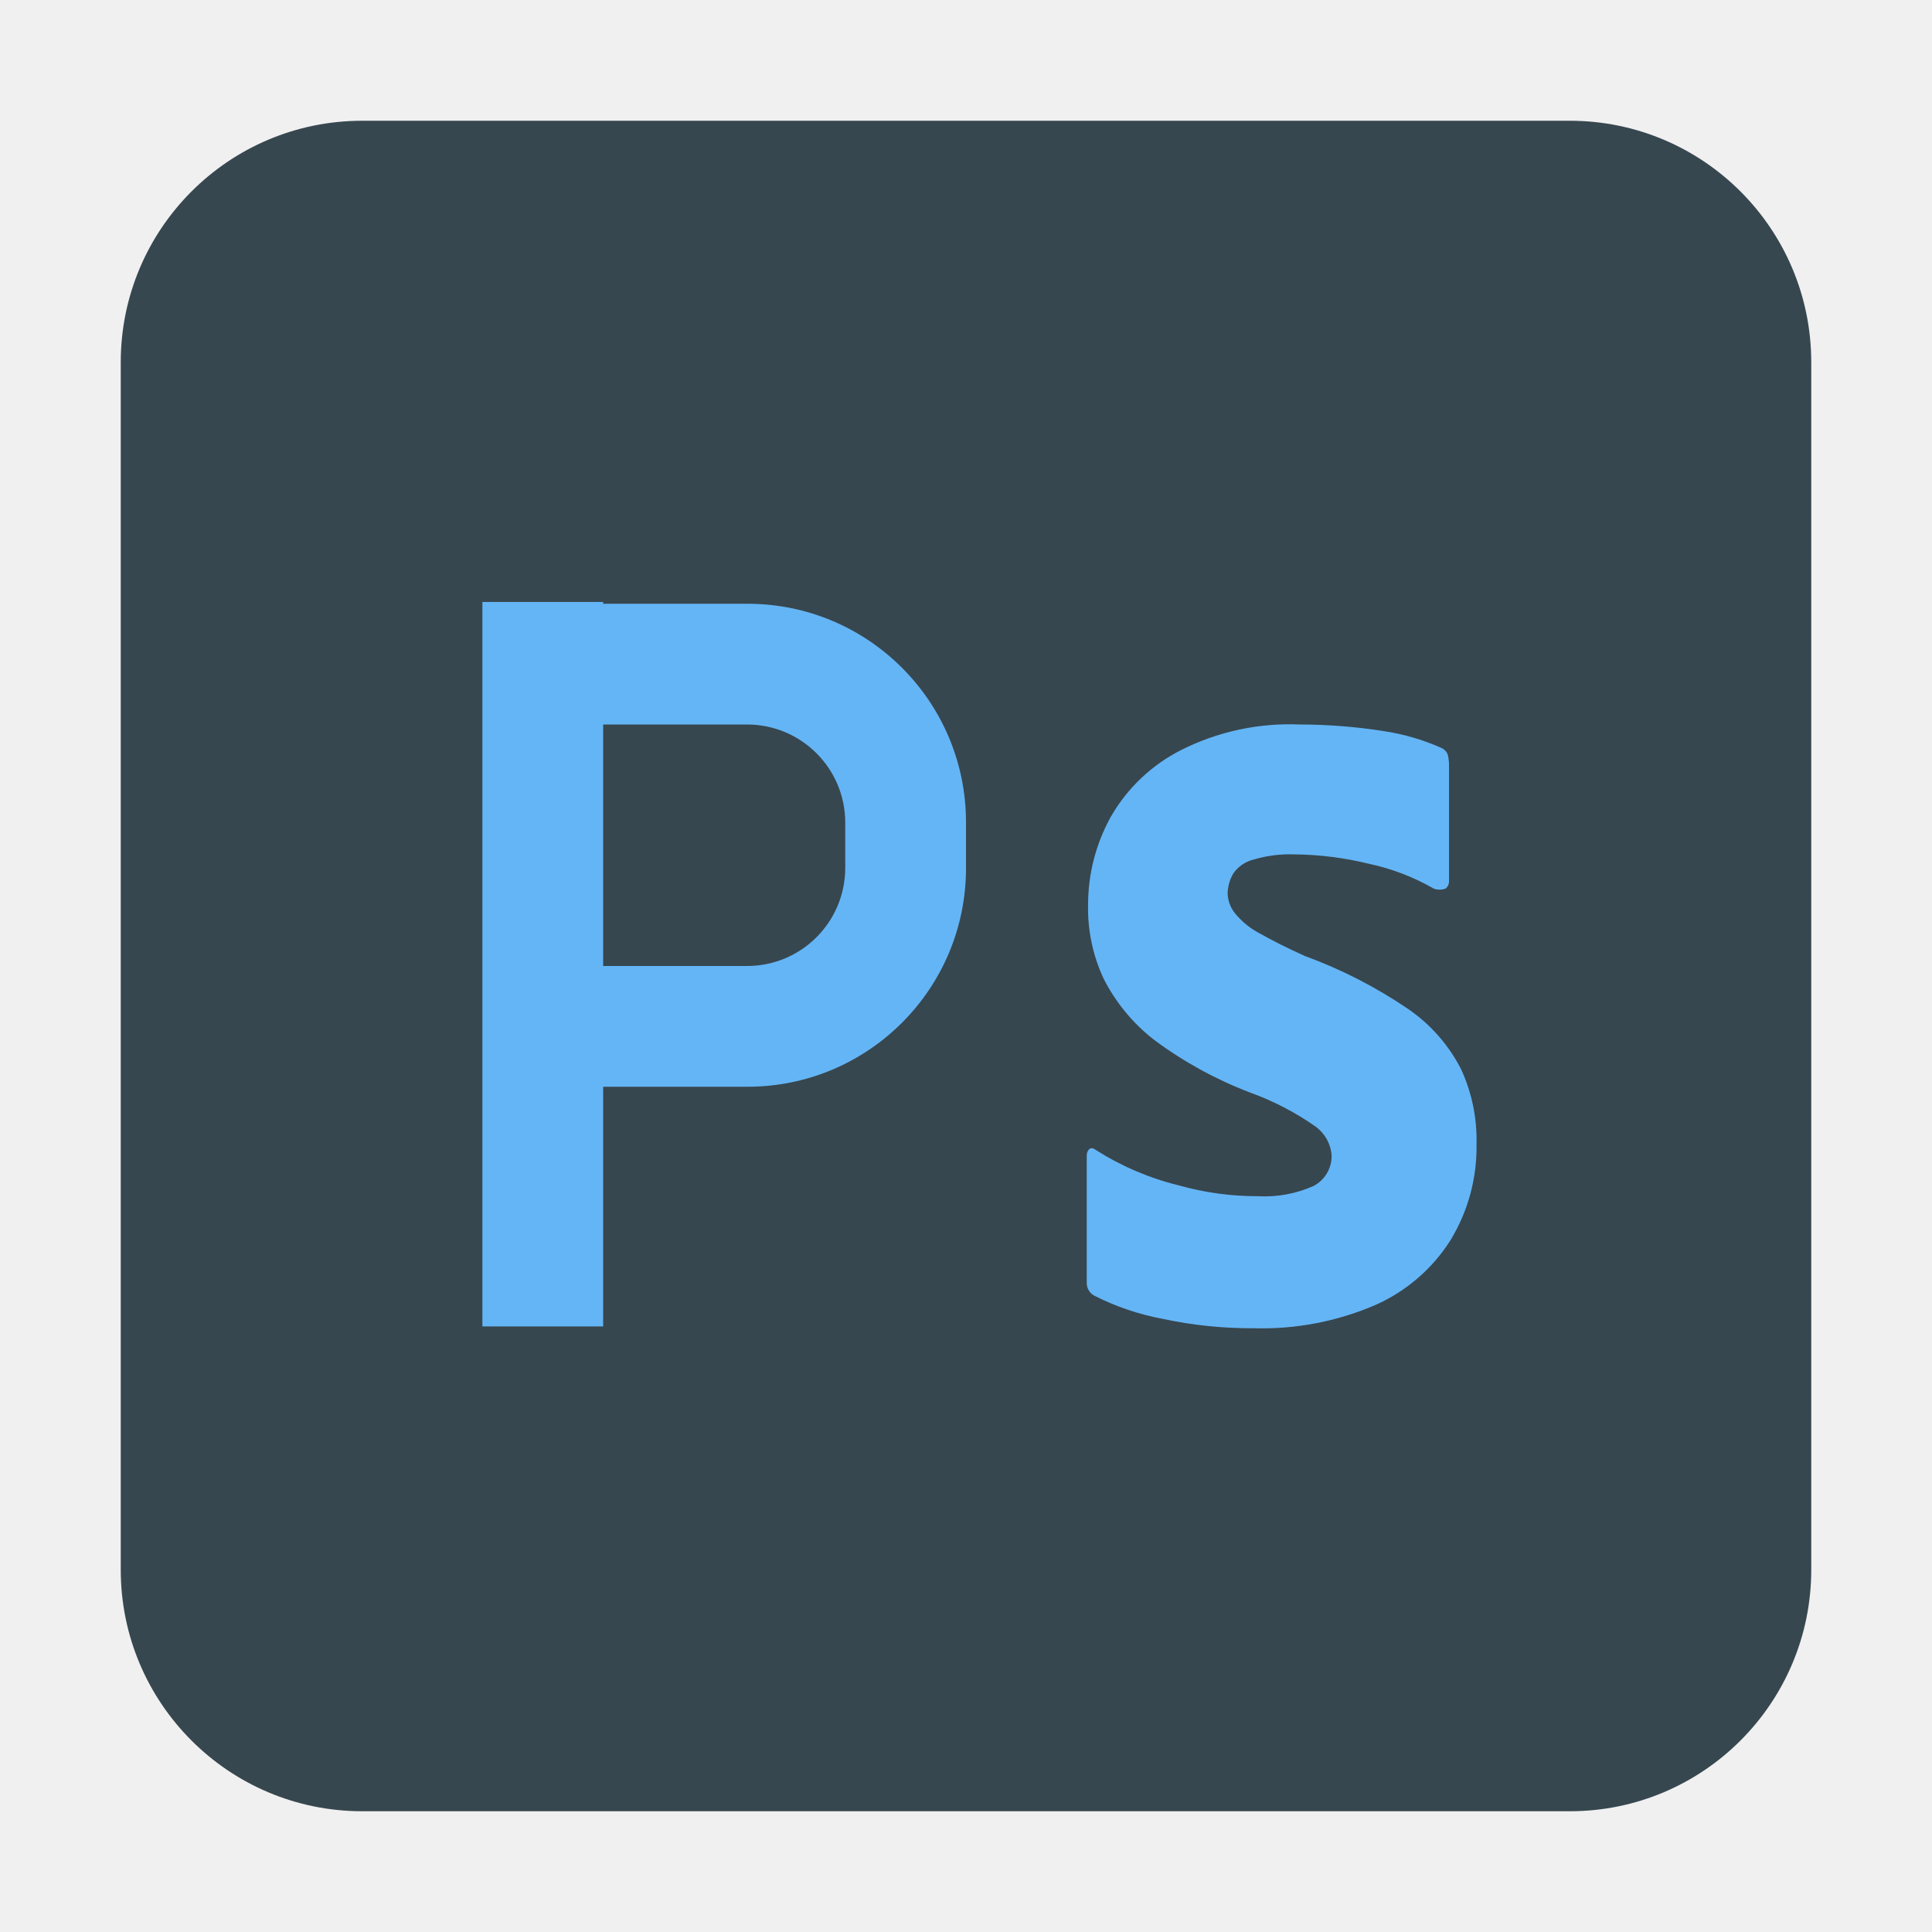
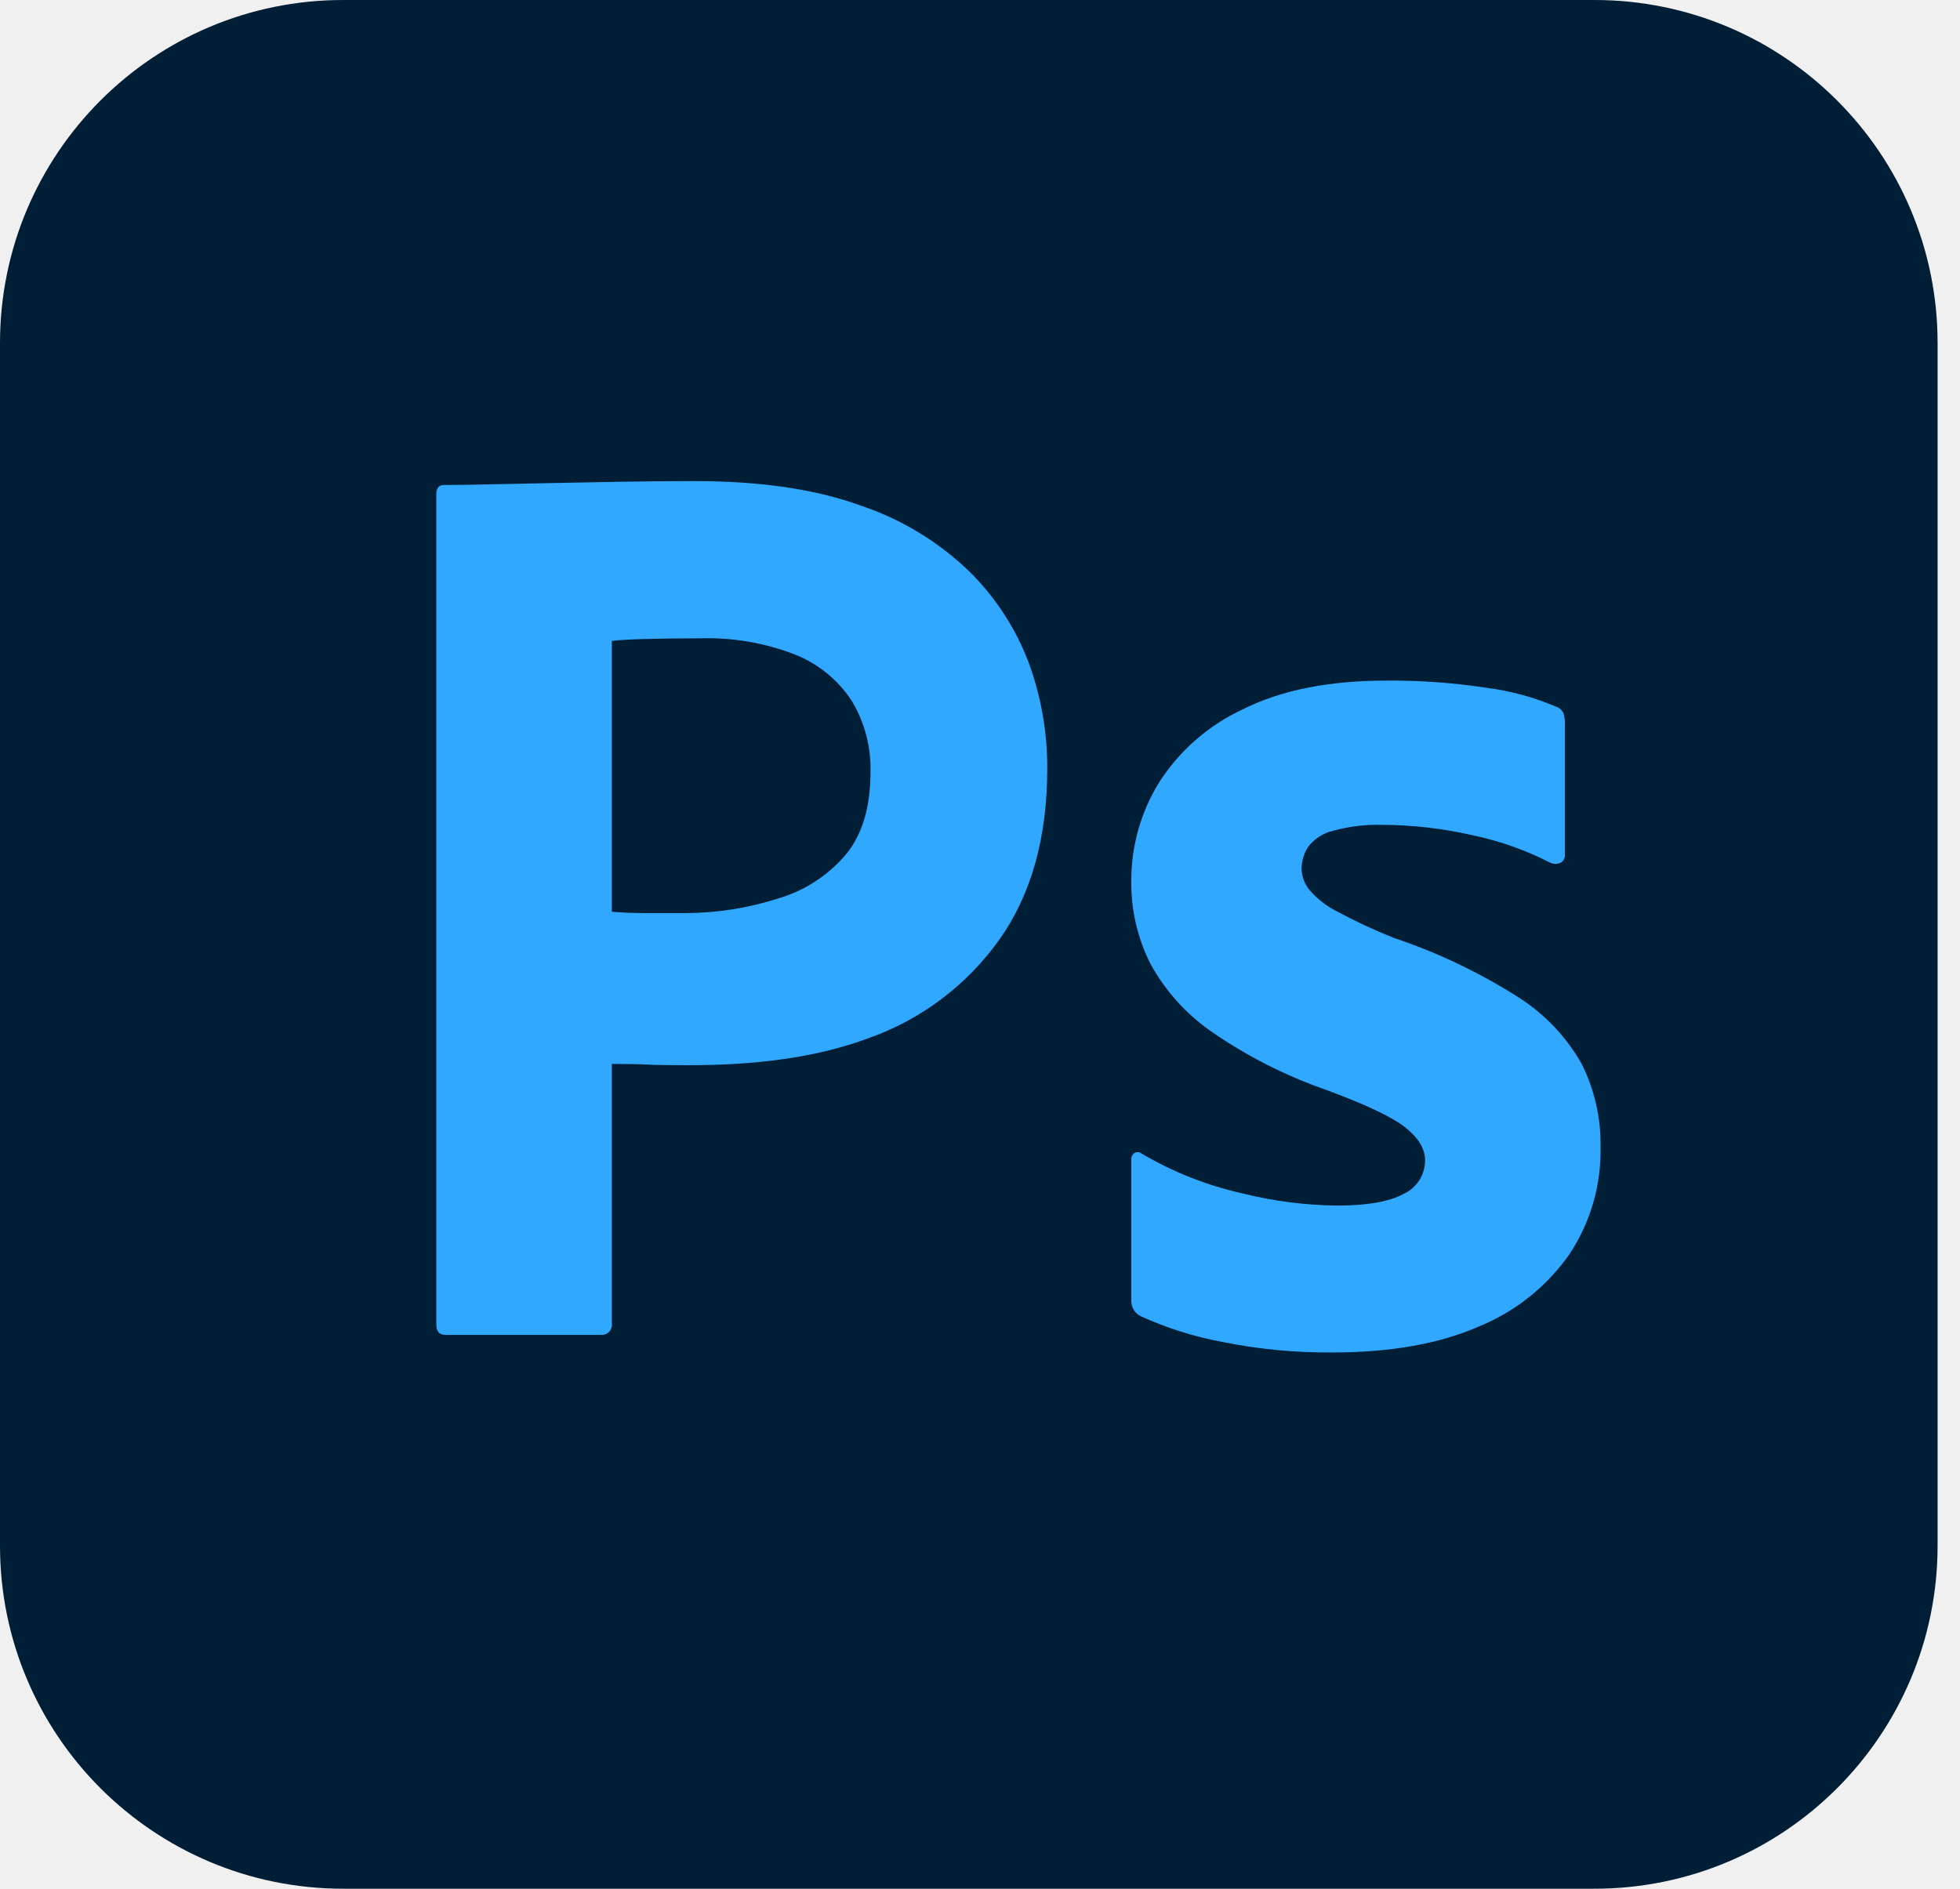
- <svg xmlns="http://www.w3.org/2000/svg" viewBox="0 0 32 32">
-   <rect width="28" height="28" x="2" y="2" fill="#37474f" rx="4" />
-   <path fill="#64b5f6" d="M23.744 14.716a3.7 3.7 0 0 0-1.066-.408 5.4 5.4 0 0 0-1.245-.157 2.1 2.1 0 0 0-.666.085.57.57 0 0 0-.345.24.7.7 0 0 0-.089.324.56.56 0 0 0 .111.313 1.3 1.3 0 0 0 .378.324q.386.217.79.397a7.8 7.8 0 0 1 1.71.877 2.7 2.7 0 0 1 .878.998 2.8 2.8 0 0 1 .256 1.238 2.96 2.96 0 0 1-.434 1.599 2.83 2.83 0 0 1-1.244 1.07 4.75 4.75 0 0 1-2.011.384 7 7 0 0 1-1.511-.156 4.2 4.2 0 0 1-1.134-.385.24.24 0 0 1-.122-.228v-2.092a.14.14 0 0 1 .044-.108c.034-.024.067-.012.1.012a4.6 4.6 0 0 0 1.378.59 4.8 4.8 0 0 0 1.311.18 2 2 0 0 0 .923-.169.56.56 0 0 0 .3-.505.65.65 0 0 0-.267-.48 4.6 4.6 0 0 0-1.089-.565 6.6 6.6 0 0 1-1.578-.866 3 3 0 0 1-.844-1.021 2.76 2.76 0 0 1-.256-1.226 3 3 0 0 1 .378-1.455 2.8 2.8 0 0 1 1.167-1.105A4 4 0 0 1 21.533 12a9 9 0 0 1 1.378.108 3.7 3.7 0 0 1 .956.277.2.2 0 0 1 .11.108.7.7 0 0 1 .023.144v1.96a.15.15 0 0 1-.056.12.28.28 0 0 1-.2 0M12.38 10H9.99v-.03h-2v12h2V18h2.39A3.62 3.62 0 0 0 16 14.38v-.76A3.62 3.62 0 0 0 12.38 10M14 14.38A1.626 1.626 0 0 1 12.38 16H9.99v-4h2.39A1.626 1.626 0 0 1 14 13.62Z" />
+ <svg xmlns="http://www.w3.org/2000/svg" width="83" height="80" viewBox="0 0 83 80" fill="none">
+   <g clip-path="url(#photoshop__clip0_906_1855)">
+     <path d="M67.521 0H14.53C6.505 0 0 6.505 0 14.53V65.47C0 73.495 6.505 80 14.53 80H67.521C75.546 80 82.051 73.495 82.051 65.47V14.53C82.051 6.505 75.546 0 67.521 0Z" fill="#001E36" />
+     <path d="M18.476 56.101V20.928C18.476 20.672 18.586 20.543 18.806 20.543C19.393 20.543 19.928 20.535 20.736 20.516C21.543 20.497 22.414 20.479 23.35 20.461C24.286 20.442 25.277 20.424 26.323 20.405C27.368 20.387 28.405 20.378 29.432 20.378C32.221 20.378 34.569 20.727 36.478 21.424C38.2 22.006 39.77 22.965 41.074 24.231C42.18 25.328 43.034 26.652 43.578 28.111C44.093 29.532 44.354 31.032 44.349 32.542C44.349 35.479 43.67 37.901 42.312 39.808C40.946 41.724 39.025 43.174 36.808 43.964C34.496 44.826 31.927 45.119 29.102 45.119C28.295 45.119 27.726 45.11 27.396 45.091C27.066 45.073 26.57 45.064 25.91 45.064V56.046C25.919 56.113 25.913 56.182 25.892 56.246C25.87 56.311 25.834 56.369 25.786 56.417C25.738 56.465 25.679 56.502 25.615 56.523C25.55 56.544 25.482 56.551 25.414 56.541H18.861C18.604 56.541 18.476 56.395 18.476 56.101ZM25.91 27.148V38.62C26.386 38.657 26.826 38.675 27.231 38.675H29.047C30.384 38.671 31.711 38.459 32.983 38.047C34.073 37.723 35.048 37.092 35.79 36.23C36.505 35.387 36.863 34.212 36.863 32.708C36.892 31.643 36.615 30.592 36.065 29.68C35.487 28.798 34.651 28.116 33.671 27.726C32.391 27.229 31.025 26.995 29.653 27.038C28.772 27.038 27.992 27.047 27.313 27.066C26.634 27.085 26.166 27.112 25.91 27.148Z" fill="#31A8FF" />
+     <path d="M65.631 36.534C64.597 36.002 63.495 35.614 62.356 35.378C61.101 35.09 59.818 34.943 58.531 34.938C57.834 34.919 57.139 35.002 56.467 35.185C56.039 35.281 55.658 35.525 55.393 35.873C55.214 36.153 55.118 36.477 55.118 36.809C55.128 37.131 55.244 37.441 55.448 37.69C55.77 38.066 56.163 38.375 56.604 38.598C57.389 39.021 58.197 39.398 59.026 39.727C60.873 40.345 62.638 41.186 64.282 42.231C65.403 42.938 66.329 43.912 66.98 45.066C67.526 46.158 67.8 47.367 67.778 48.588C67.811 50.201 67.35 51.786 66.457 53.129C65.501 54.493 64.173 55.554 62.631 56.184C60.961 56.918 58.897 57.285 56.439 57.285C54.877 57.301 53.319 57.153 51.788 56.845C50.582 56.624 49.408 56.254 48.293 55.744C48.172 55.682 48.072 55.587 48.004 55.47C47.936 55.353 47.902 55.219 47.907 55.083V49.139C47.901 49.081 47.91 49.022 47.934 48.968C47.959 48.915 47.997 48.869 48.045 48.836C48.092 48.809 48.147 48.798 48.201 48.803C48.255 48.807 48.306 48.829 48.348 48.864C49.665 49.64 51.094 50.206 52.586 50.542C53.901 50.872 55.249 51.047 56.604 51.065C57.888 51.065 58.833 50.9 59.439 50.57C59.712 50.445 59.944 50.243 60.105 49.989C60.266 49.735 60.35 49.44 60.347 49.139C60.347 48.662 60.072 48.204 59.521 47.763C58.971 47.322 57.852 46.79 56.164 46.166C54.435 45.565 52.797 44.732 51.292 43.69C50.217 42.941 49.331 41.952 48.705 40.8C48.164 39.715 47.89 38.517 47.907 37.305C47.904 35.848 48.304 34.419 49.063 33.176C49.928 31.808 51.171 30.718 52.641 30.039C54.255 29.232 56.273 28.829 58.696 28.828C60.114 28.817 61.532 28.918 62.934 29.131C63.95 29.26 64.943 29.528 65.885 29.929C65.959 29.95 66.028 29.989 66.085 30.041C66.143 30.094 66.187 30.159 66.215 30.232C66.252 30.366 66.271 30.505 66.27 30.644V36.204C66.274 36.268 66.26 36.333 66.232 36.391C66.203 36.449 66.159 36.498 66.105 36.534C66.031 36.571 65.95 36.59 65.868 36.59C65.786 36.59 65.705 36.571 65.631 36.534Z" fill="#31A8FF" />
+   </g>
+   <defs>
+     <clipPath id="photoshop__clip0_906_1855">
+       <rect width="82.051" height="80" fill="white" />
+     </clipPath>
+   </defs>
</svg>
